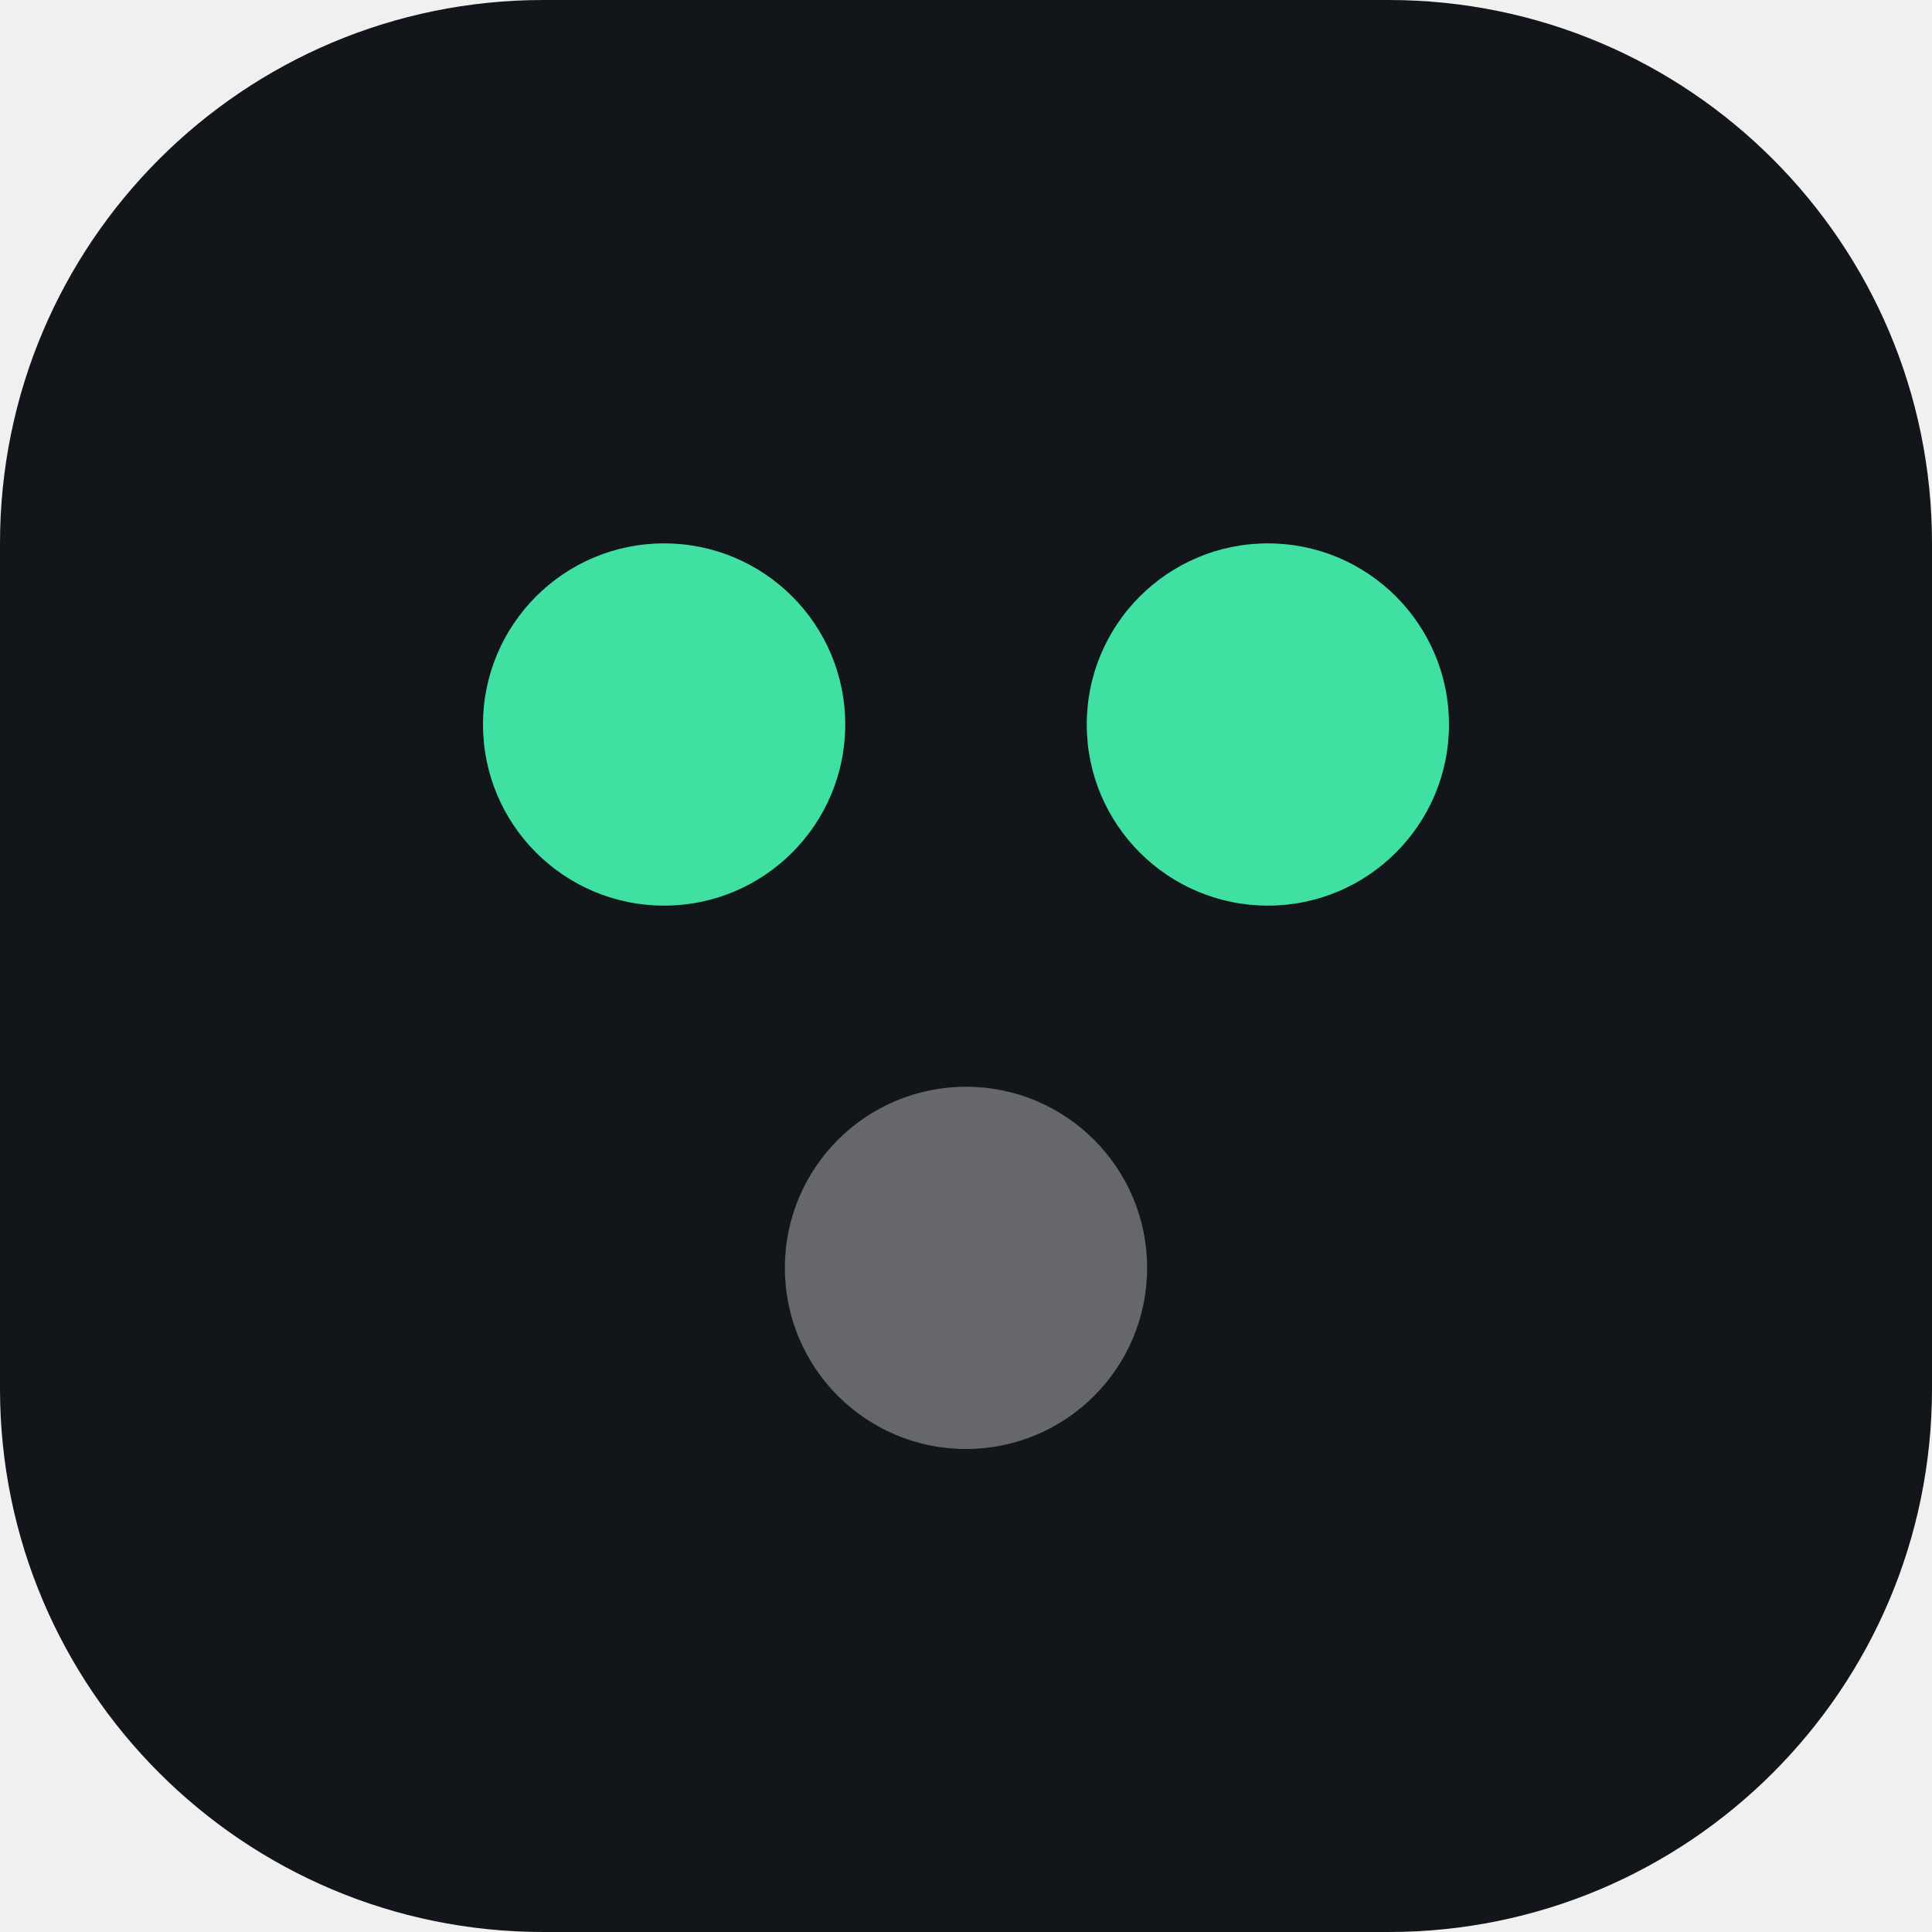
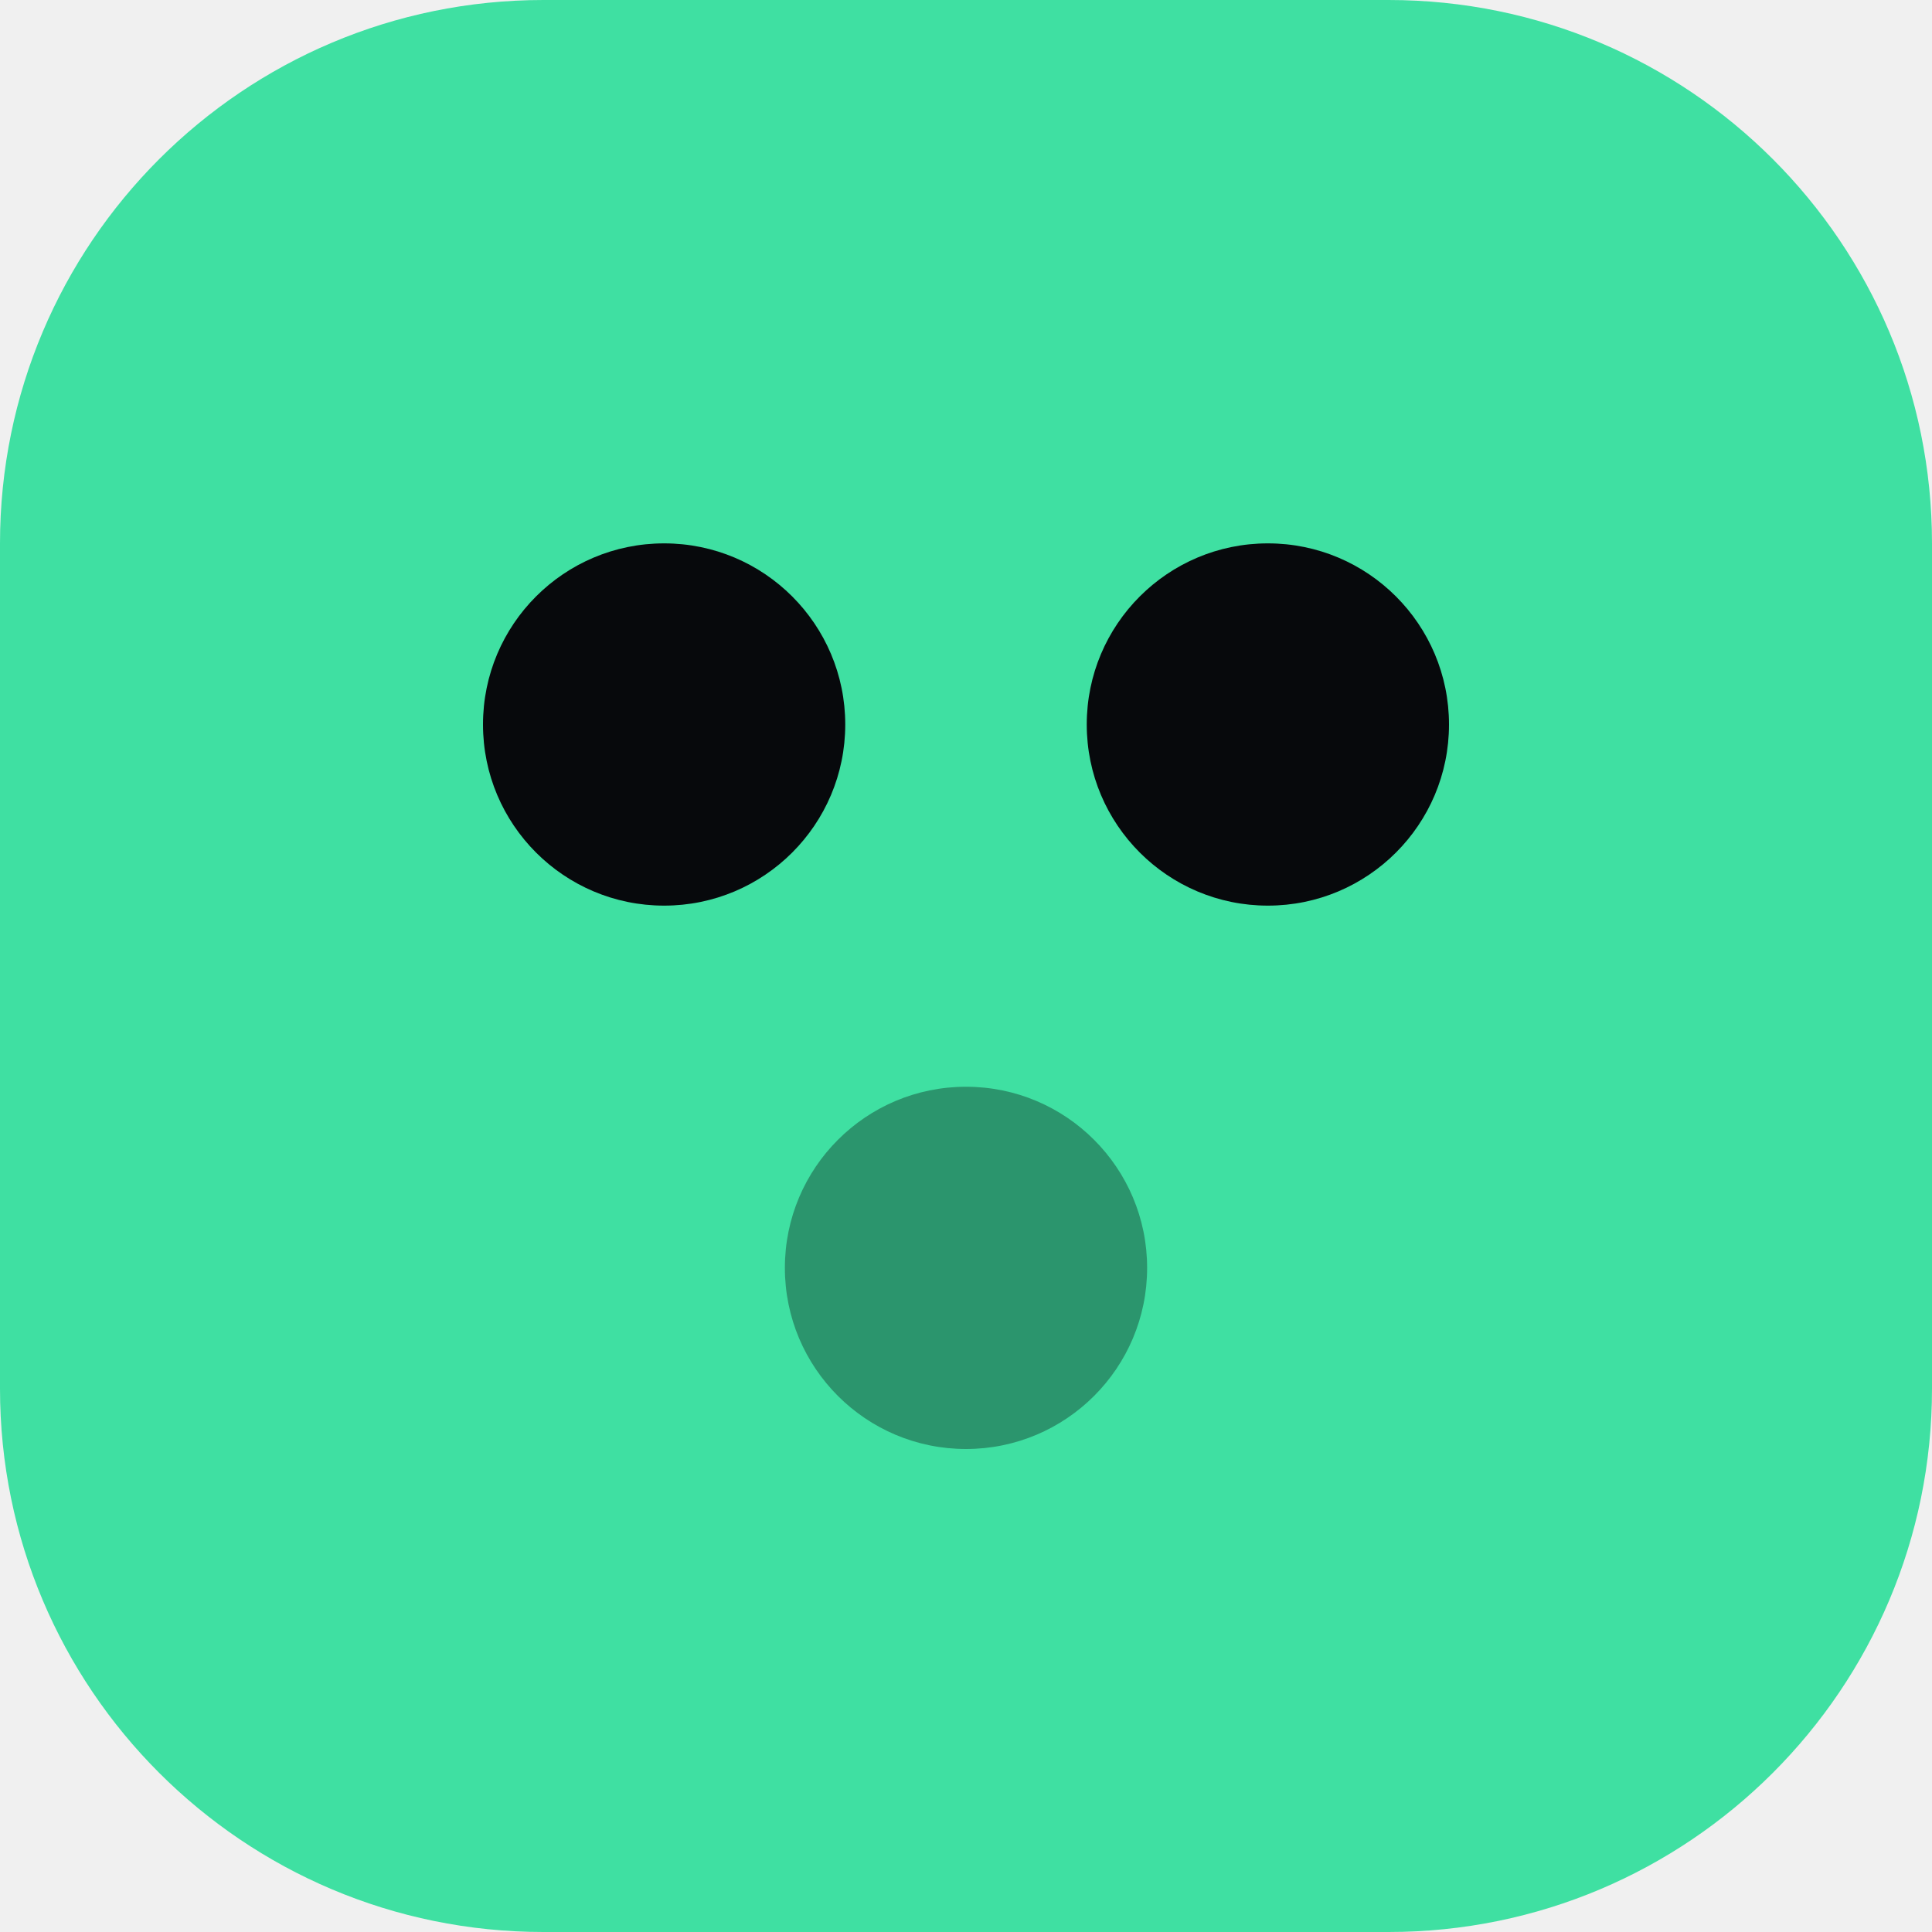
<svg xmlns="http://www.w3.org/2000/svg" viewBox="0 0 32 32">
-   <rect width="32" height="32" rx="9" fill="#12151a" />
-   <circle cx="11" cy="12" r="3" fill="#3fe0a2" />
-   <circle cx="21" cy="12" r="3" fill="#3fe0a2" />
-   <circle cx="16" cy="21" r="3" fill="#fff" fill-opacity=".35" />
+   <rect width="32" height="32" rx="9" fill="#3fe0a2" />
+   <circle cx="11" cy="12" r="3" fill="#07090c" />
+   <circle cx="21" cy="12" r="3" fill="#07090c" />
+   <circle cx="16" cy="21" r="3" fill="#07090c" fill-opacity=".35" />
</svg>
